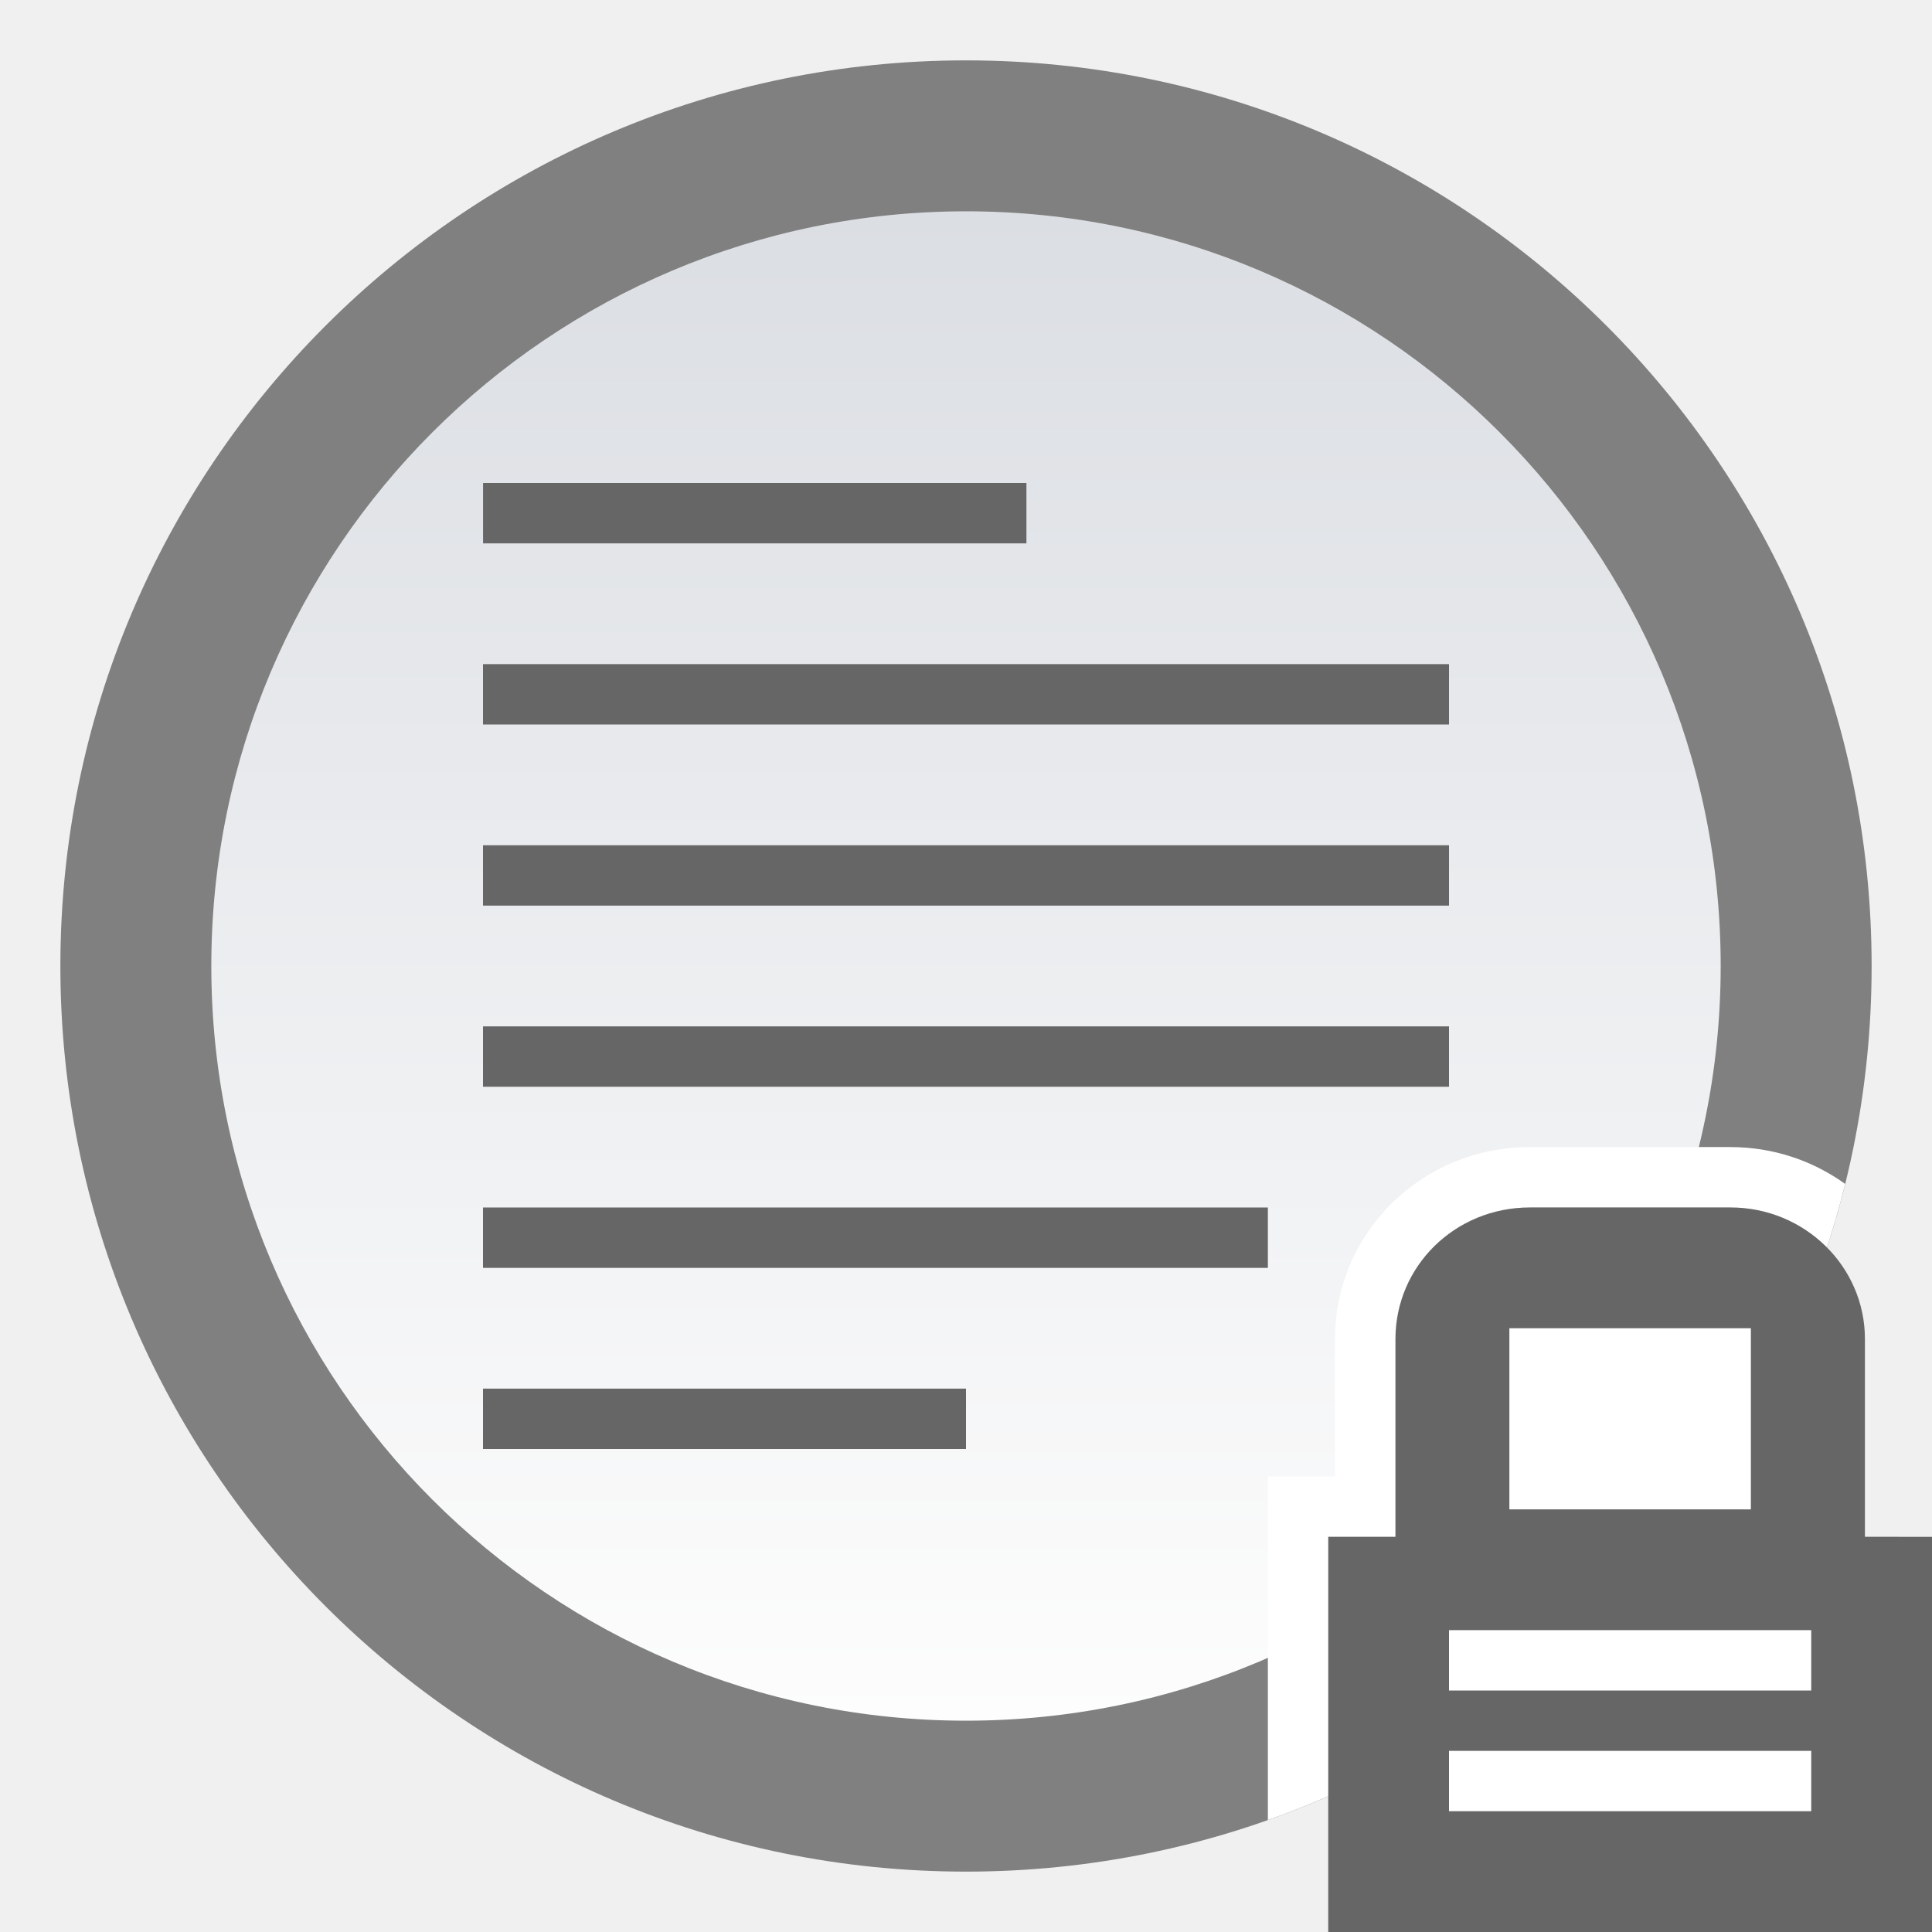
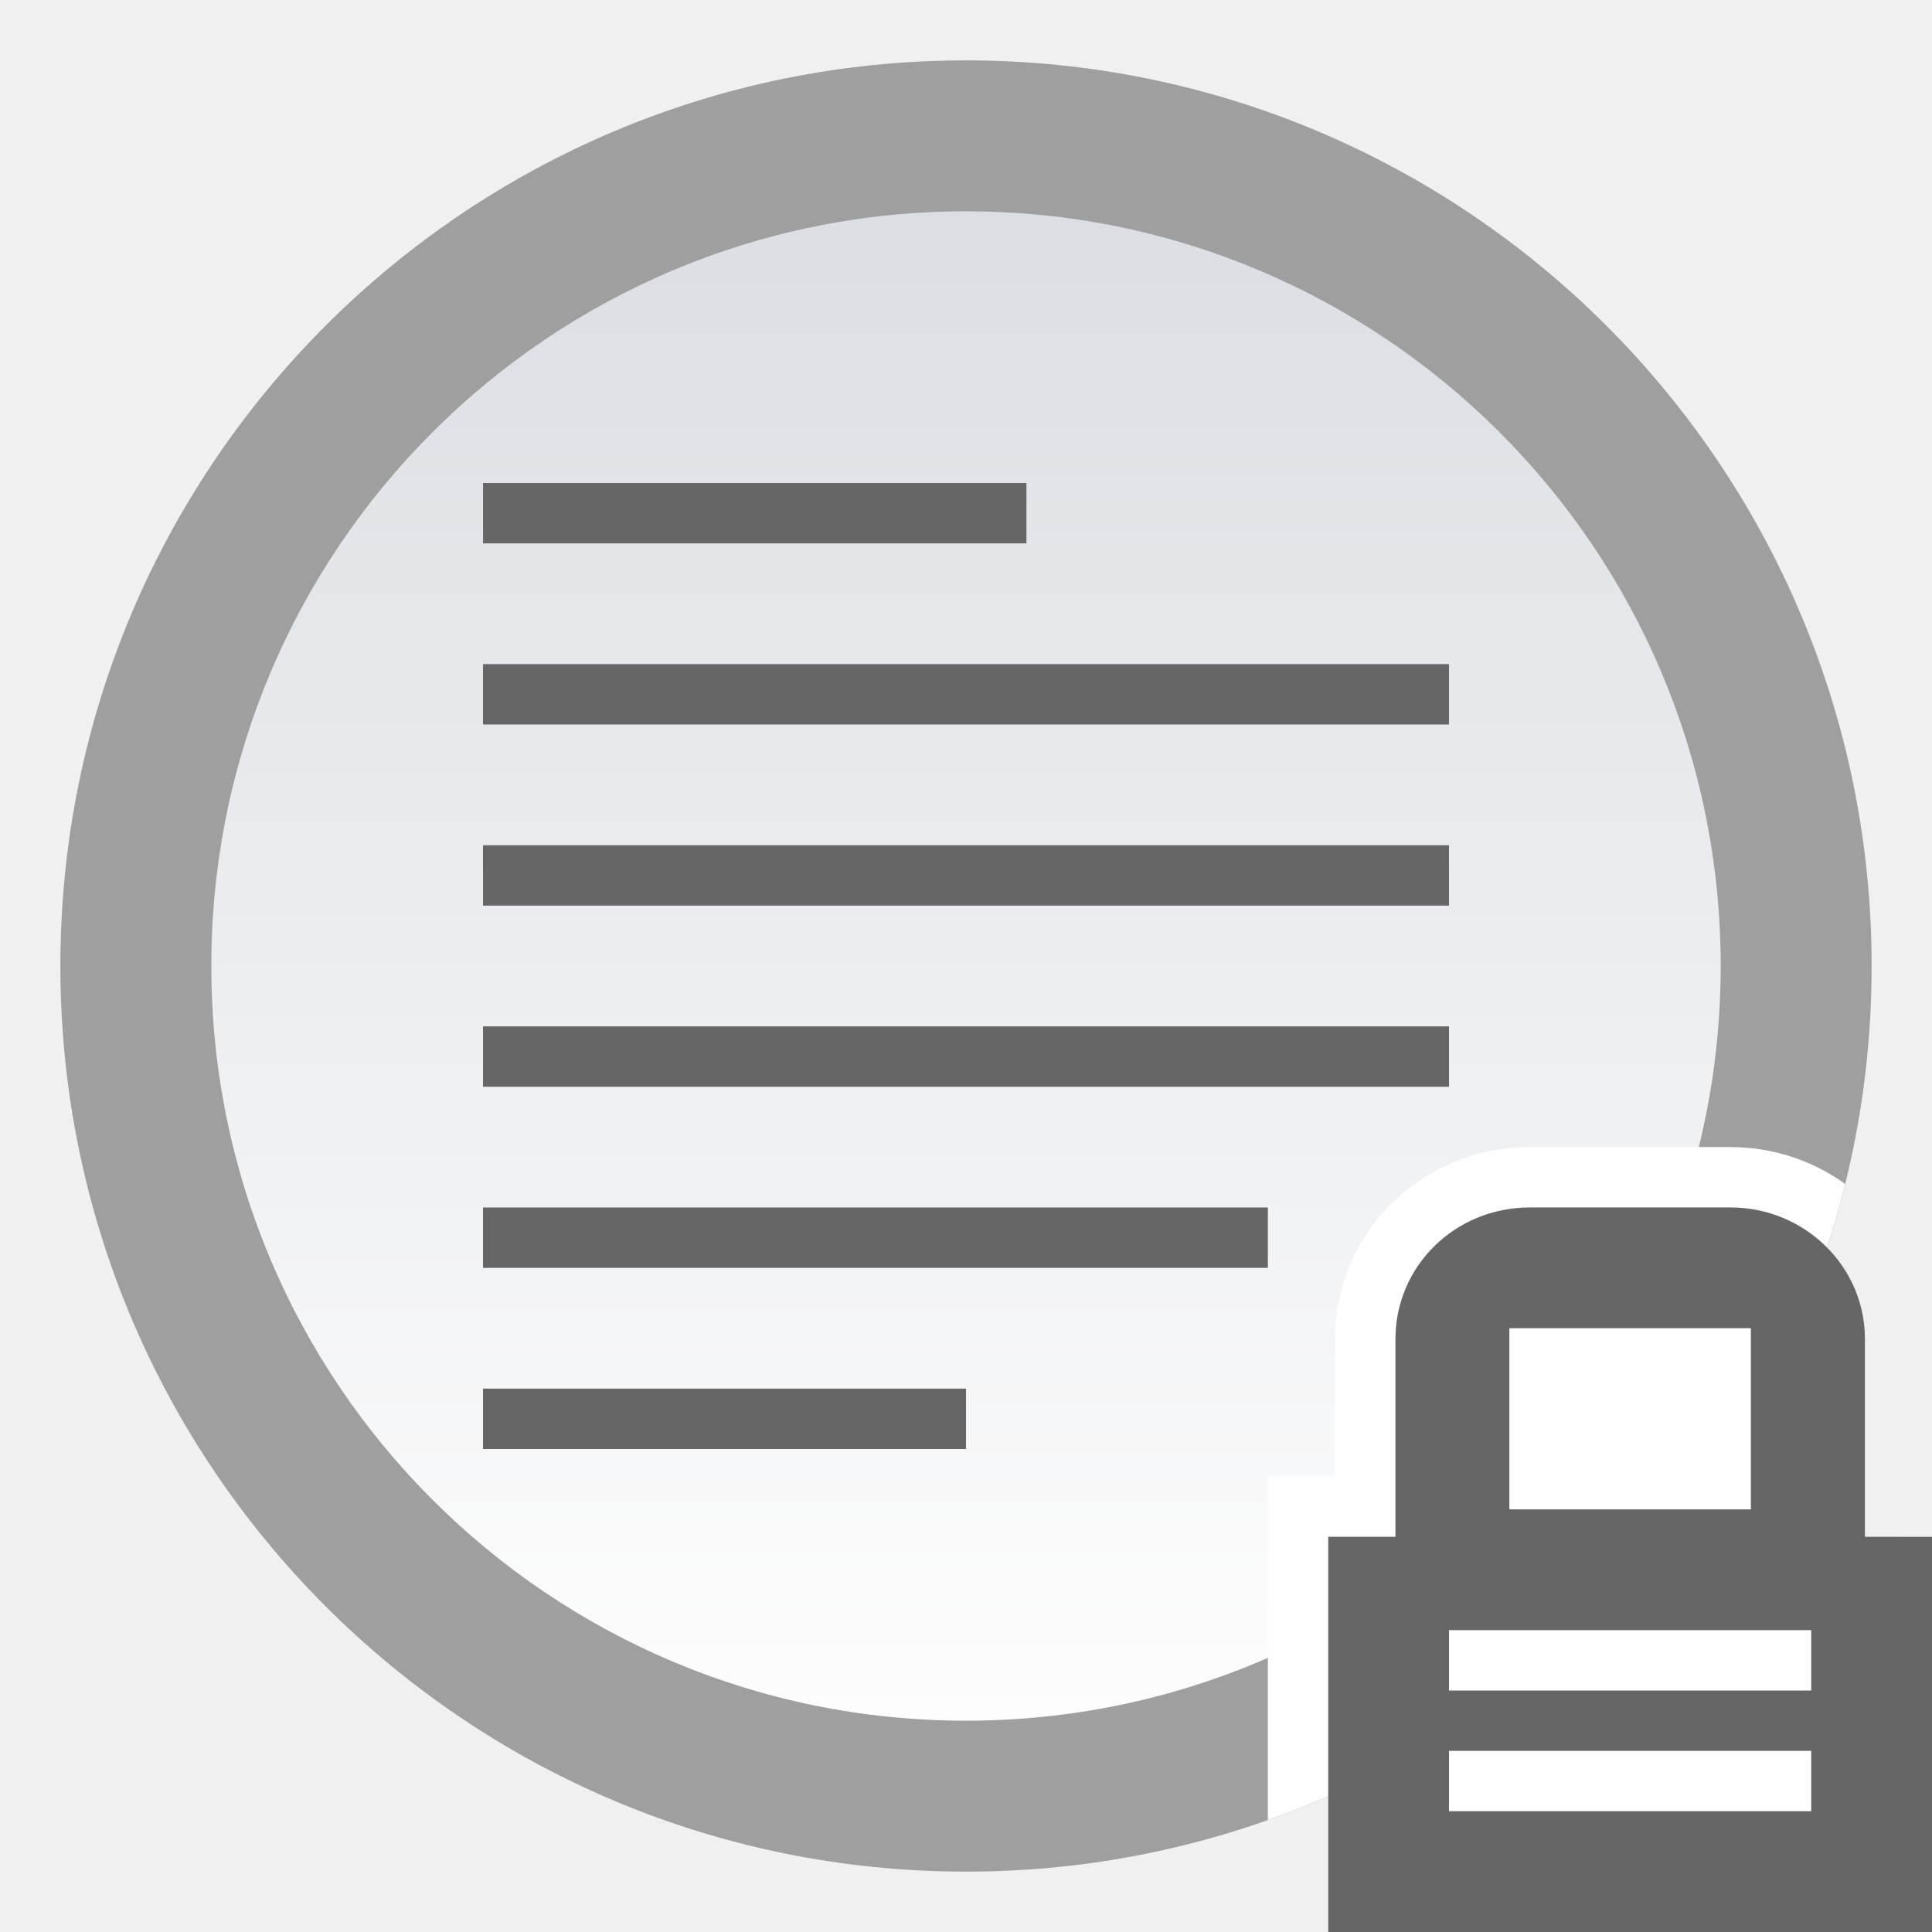
<svg xmlns="http://www.w3.org/2000/svg" id="svg27" version="1.1" viewBox="0 0 32 32">
  <defs id="defs7">
    <linearGradient id="topic_read_locked-a" x1="15" x2="15" y2="27.5" y1="2.5" gradientUnits="userSpaceOnUse" gradientTransform="translate(1,1)">
      <stop id="stop2" stop-color="#DBDEE3" offset="0" />
      <stop id="stop4" stop-color="#FDFDFD" offset="1" />
    </linearGradient>
  </defs>
  <path id="path9" d="M 0,0 H 32 V 32 H 0 Z" style="fill:none;fill-rule:evenodd" />
-   <path id="path11" d="M 31,16 C 31,24.284 24.284,31 16,31 7.716,31 1,24.284 1,16 1,7.716 7.716,1 16,1 24.284,1 31,7.716 31,16" fill="#808080" style="fill-rule:evenodd" />
-   <path id="path13" d="M 30,16 C 30,23.732 23.732,30 16,30 8.268,30 2,23.732 2,16 2,8.268 8.268,2 16,2 23.732,2 30,8.268 30,16" fill="#808080" style="fill-rule:evenodd" />
+   <path id="path11" d="M 31,16 C 31,24.284 24.284,31 16,31 7.716,31 1,24.284 1,16 1,7.716 7.716,1 16,1 24.284,1 31,7.716 31,16" fill="#9f9f9f" style="fill-rule:evenodd" />
+   <path id="path13" d="M 30,16 C 30,23.732 23.732,30 16,30 8.268,30 2,23.732 2,16 2,8.268 8.268,2 16,2 23.732,2 30,8.268 30,16" fill="#9f9f9f" style="fill-rule:evenodd" />
  <path id="path17" d="M 28.5,16 C 28.5,22.903 22.904,28.5 16,28.5 9.096,28.5 3.5,22.903 3.5,16 3.5,9.096 9.096,3.5 16,3.5 22.904,3.5 28.5,9.096 28.5,16" fill="url(#topic_read_locked-a)" style="fill:url(#topic_read_locked-a);fill-rule:evenodd" />
  <path id="path19" d="M 8.667,24 H 16 V 23 H 8 v 1 H 8.667 Z M 8.591,21 h 12.409 v -1 h -13 v 1 h 0.591 z m 0.136,-3 h 15.273 v -1 h -16 v 1 h 0.727 z m 0,-3 h 15.273 v -1 h -16 v 1 h 0.727 z m 0,-3 h 15.273 v -1 h -16 v 1 h 0.727 z M 8.563,9 h 8.438 v -1 h -9 v 1 z" fill="#666666" style="fill-rule:evenodd" />
  <path id="path21" d="m 21,30.146 v -5.692 h 1.112 v -2.276 c 0,-1.764 1.44,-3.179 3.228,-3.179 h 3.32 c 0.71,0 1.368,0.226 1.902,0.611 -0.204,0.826 -0.476,1.624 -0.811,2.389 h 0.248 v 8 h -6 v -1.309 c -0.935,0.591 -1.94,1.081 -3,1.456 v 0 z" fill="#ffffff" style="fill-rule:evenodd" />
  <path id="path23" d="m 24,28 v -1 h 6 v 1 z m 0,2 v -1 h 6 v 1 z m 1,-8 h 4 v 3 h -4 z m 5.889,3.454 v -3.276 c 0,-1.202 -0.998,-2.179 -2.228,-2.179 h -3.32 c -1.245,0 -2.228,0.976 -2.228,2.179 v 3.276 H 22 V 32 h 10 v -6.545 z" fill="#666666" style="fill-rule:evenodd" />
</svg>
